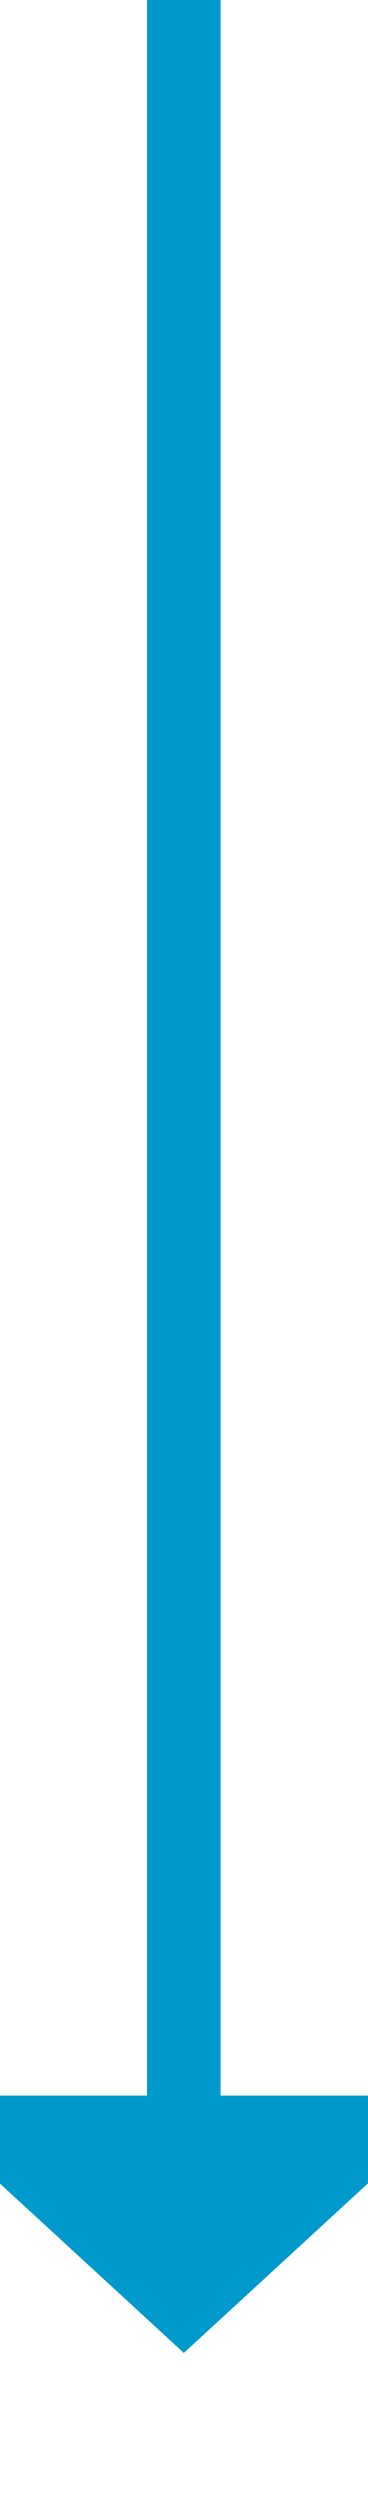
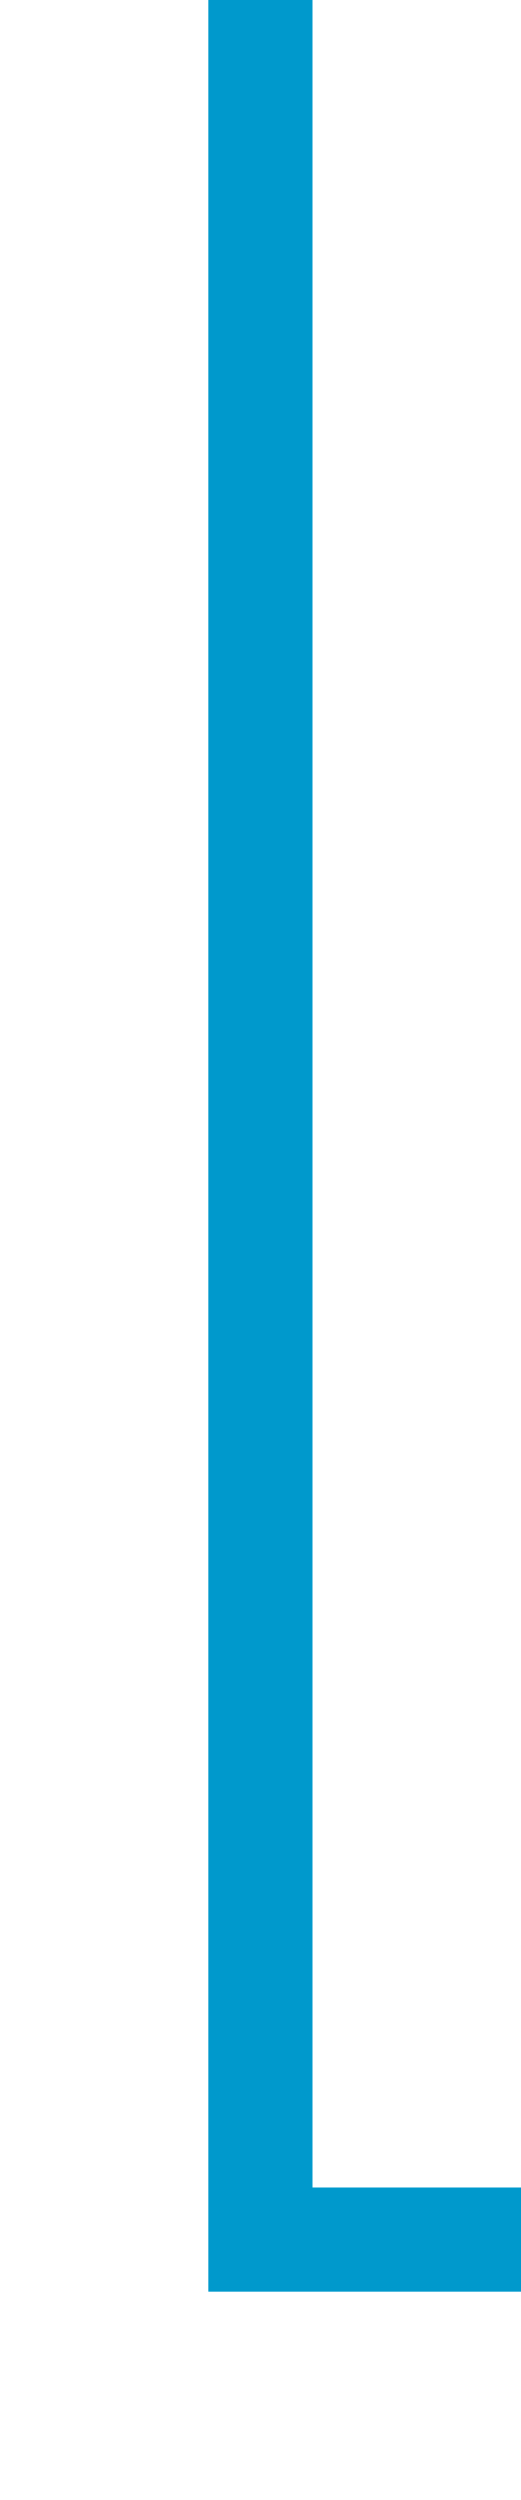
- <svg xmlns="http://www.w3.org/2000/svg" version="1.1" width="10px" height="68px" preserveAspectRatio="xMidYMin meet" viewBox="3088 483  8 68">
-   <path d="M 3092 483  L 3092 541  " stroke-width="2" stroke="#0099cc" fill="none" />
-   <path d="M 3084.4 540  L 3092 547  L 3099.6 540  L 3084.4 540  Z " fill-rule="nonzero" fill="#0099cc" stroke="none" />
+ <svg xmlns="http://www.w3.org/2000/svg" version="1.1" width="10px" height="48px" preserveAspectRatio="xMidYMin meet" viewBox="2477 417  8 48">
+   <path d="M 2481 417  L 2481 460  L 2648 460  L 2648 504  " stroke-width="2" stroke="#0099cc" fill="none" />
+   <path d="M 2640.4 503  L 2648 510  L 2655.6 503  L 2640.4 503  Z " fill-rule="nonzero" fill="#0099cc" stroke="none" />
</svg>
